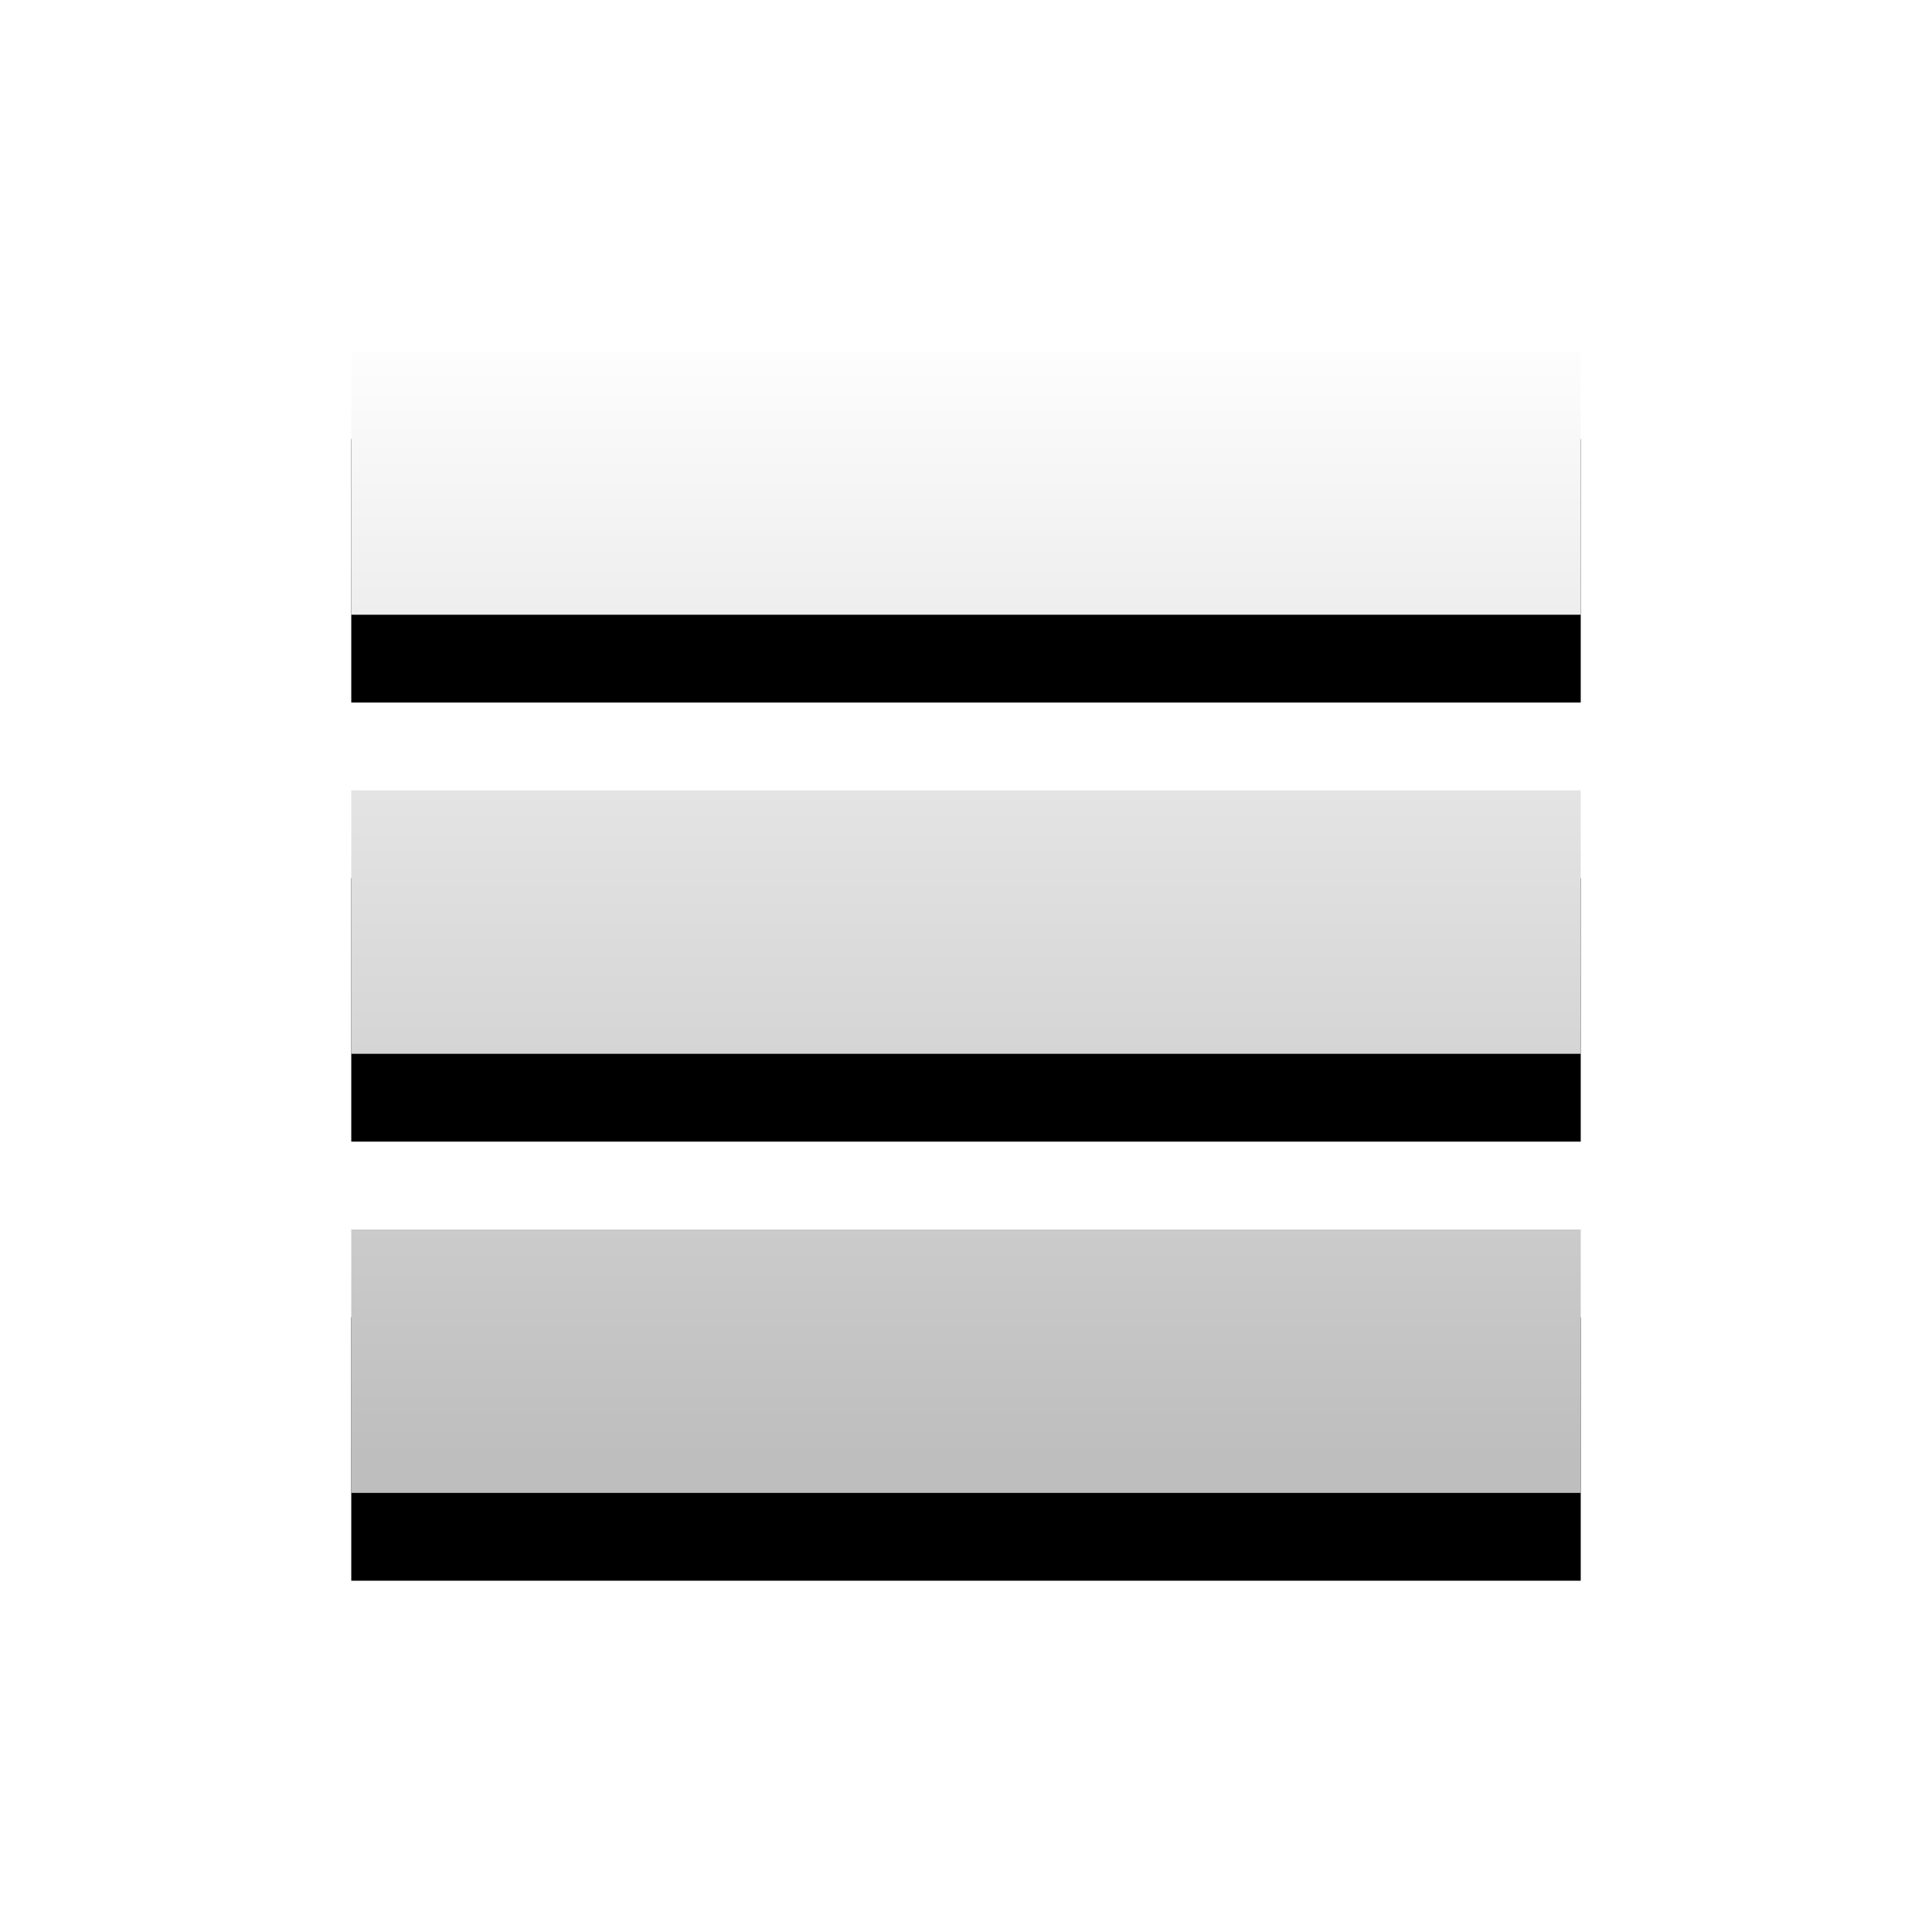
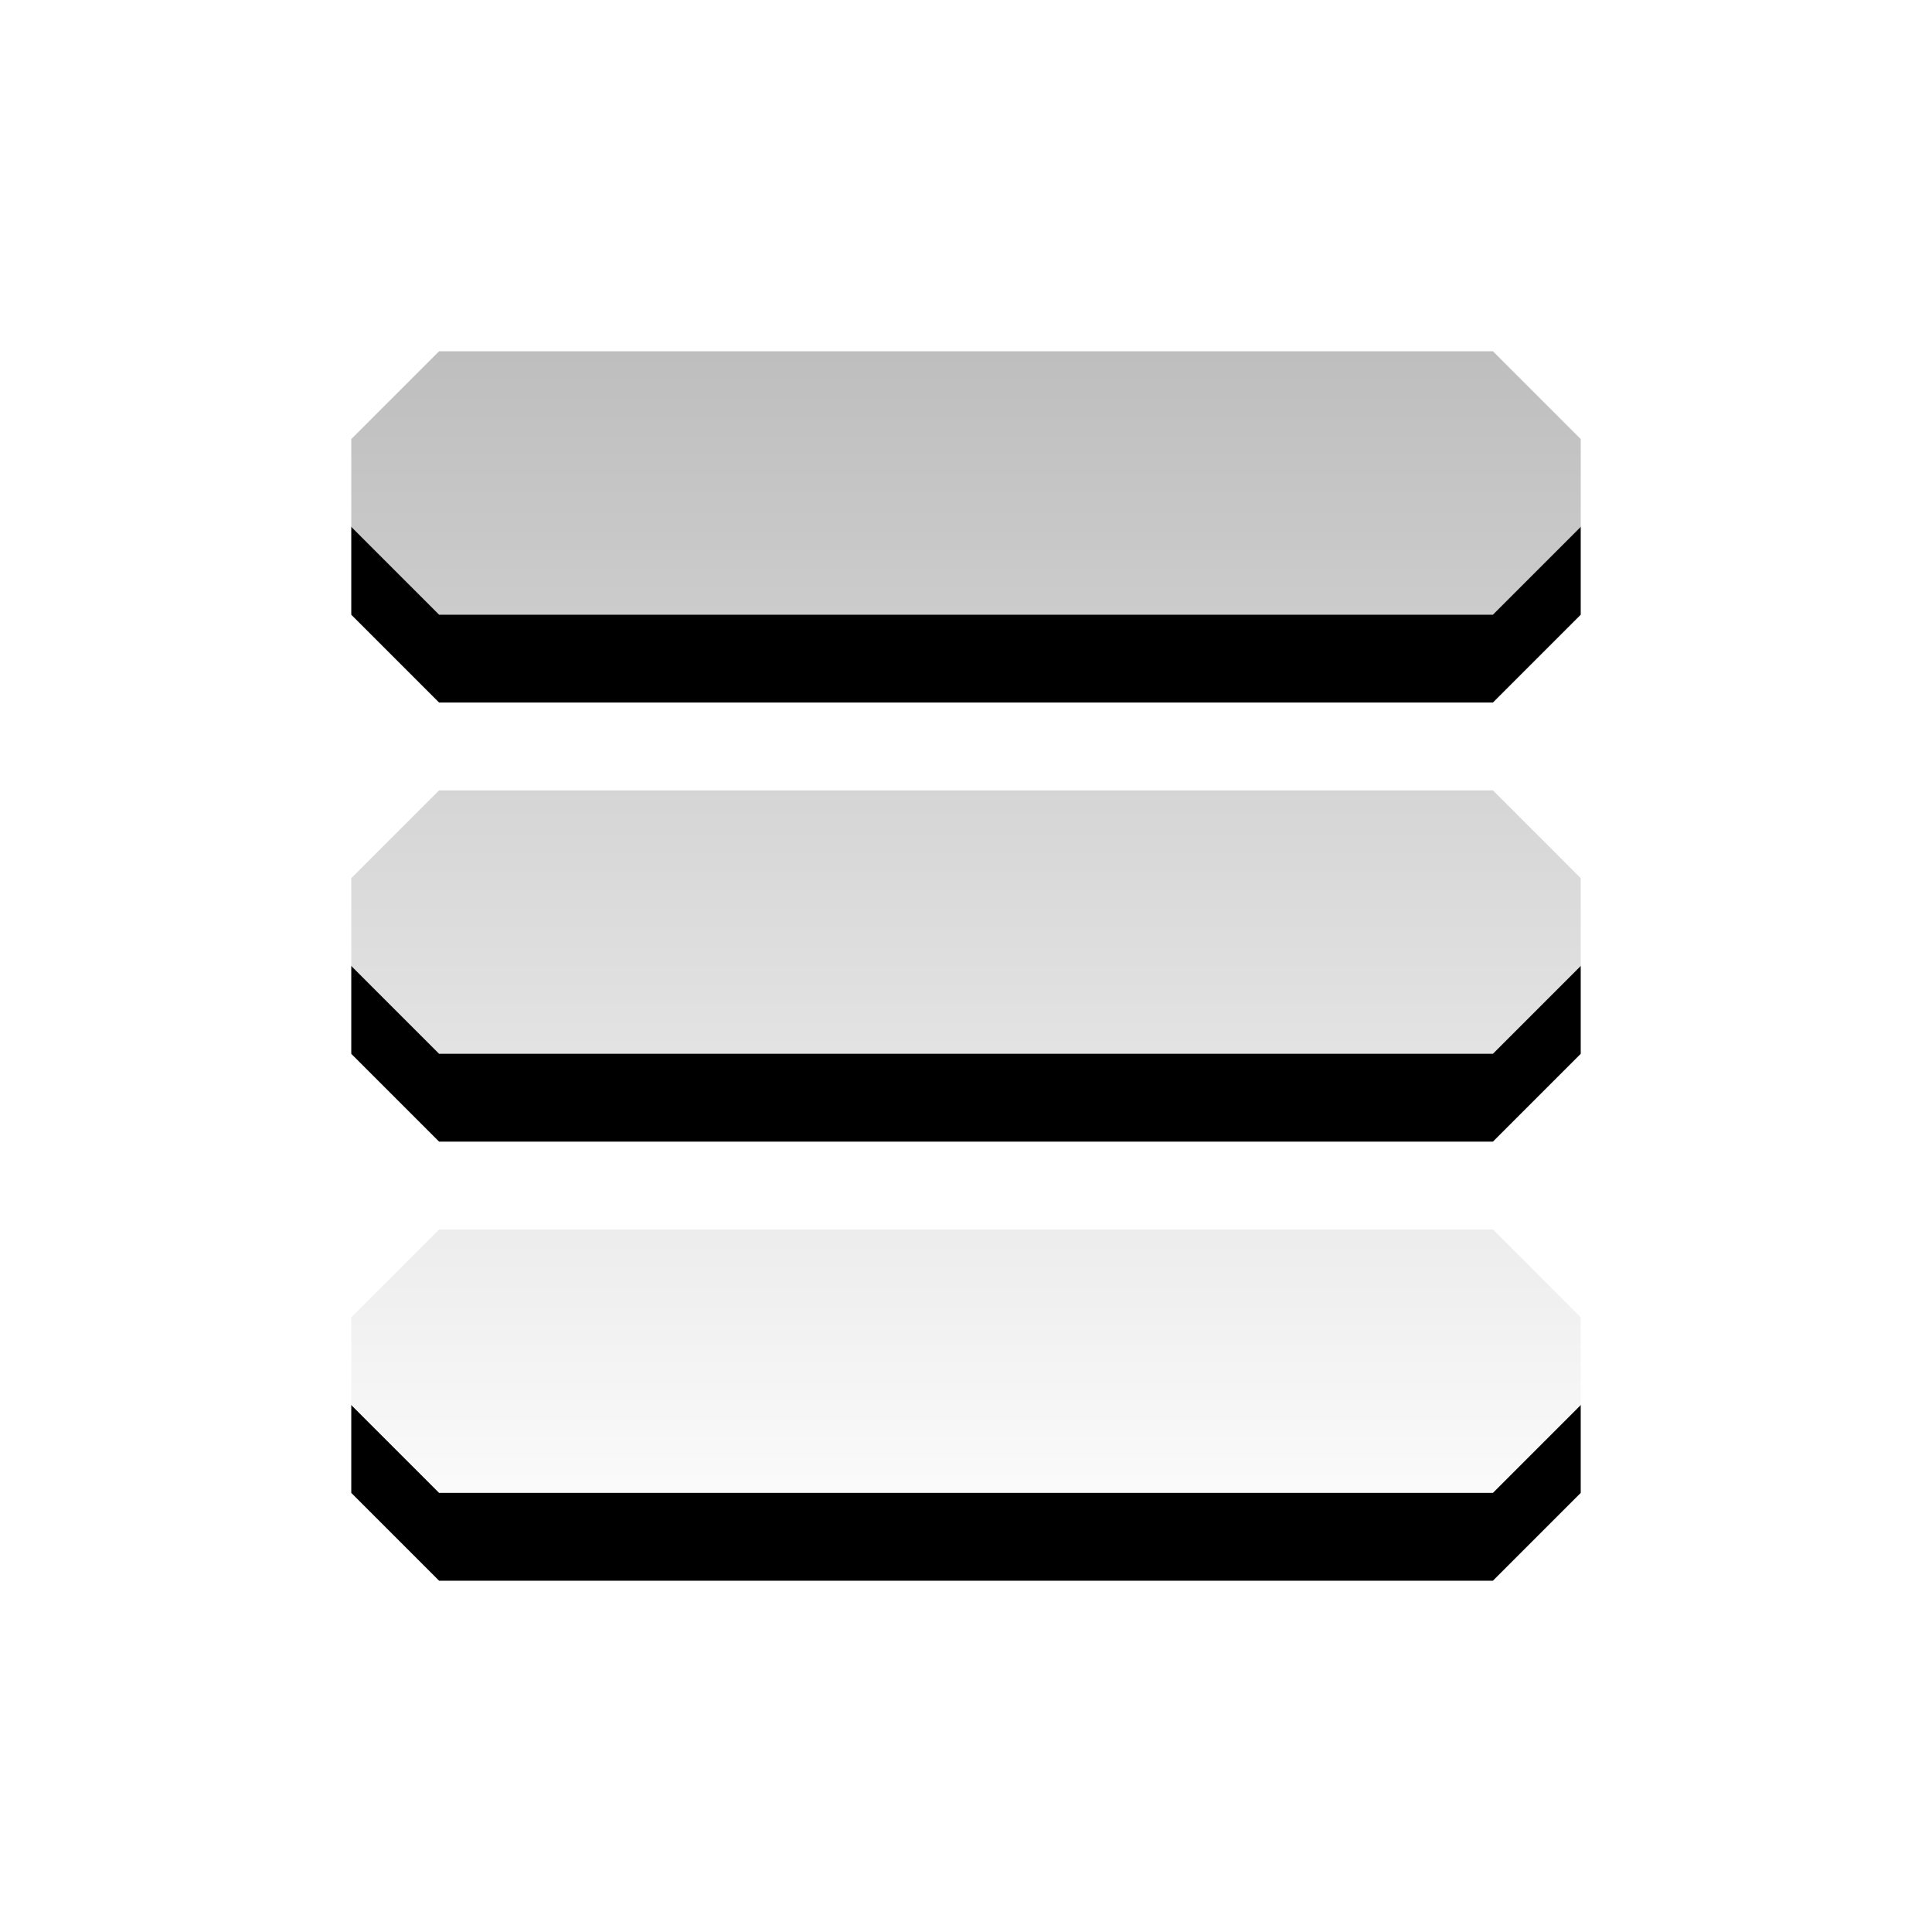
<svg xmlns="http://www.w3.org/2000/svg" xmlns:xlink="http://www.w3.org/1999/xlink" width="22" height="22" id="svg6662" version="1.1">
  <defs id="defs6664">
-     <linearGradient y2="11.024" y1="3.007" x2="0" id="linearGradient1022-8-8-3-0-05-34" gradientUnits="userSpaceOnUse">
-       <stop id="stop3001-0-9-4-49-1" offset="0" style="stop-color:#ffffff;stop-opacity:1;" />
-       <stop id="stop3003-5-6-6-8-9" stop-color="#363636" offset="1" style="stop-color:#bebebe;stop-opacity:1;" />
+     <linearGradient id="linearGradient2985">
+       <stop id="stop2987" offset="0" style="stop-color:#bebebe;stop-opacity:1;" />
+       <stop id="stop2989" offset="1" style="stop-color:#ffffff;stop-opacity:1;" />
    </linearGradient>
-     <linearGradient xlink:href="#linearGradient1022-8-8-3-0-05-34" id="linearGradient3395" gradientUnits="userSpaceOnUse" gradientTransform="matrix(1.859211,0,0,1.670777,-437.2338,1013.896)" x1="240.025" y1="12.008" x2="240.025" y2="19.789" />
+     <linearGradient gradientUnits="userSpaceOnUse" y2="19" x2="13" y1="5" x1="13" id="linearGradient2991" xlink:href="#linearGradient2985" gradientTransform="translate(-20.5,1029.362)" />
  </defs>
  <g id="capa1" transform="translate(0,-1030.362)">
-     <path id="path3347" d="m 4,1035.362 0,3 14,0 0,-3 -14,0 z m 0,5 0,3 14,0 0,-3 -14,0 z m 0,5 0,3 14,0 0,-3 -14,0 z" style="color:#000000;clip-rule:nonzero;display:inline;overflow:visible;visibility:visible;opacity:1;isolation:auto;mix-blend-mode:normal;color-interpolation:sRGB;color-interpolation-filters:linearRGB;solid-color:#000000;solid-opacity:1;fill:#000000;fill-opacity:1;fill-rule:nonzero;stroke:none;stroke-width:1;stroke-linecap:butt;stroke-linejoin:miter;stroke-miterlimit:4;stroke-dasharray:none;stroke-dashoffset:0;stroke-opacity:1;marker:none;color-rendering:auto;image-rendering:auto;shape-rendering:auto;text-rendering:auto;enable-background:accumulate" />
-     <path style="color:#000000;clip-rule:nonzero;display:inline;overflow:visible;visibility:visible;opacity:1;isolation:auto;mix-blend-mode:normal;color-interpolation:sRGB;color-interpolation-filters:linearRGB;solid-color:#000000;solid-opacity:1;fill:url(#linearGradient3395);fill-opacity:1;fill-rule:nonzero;stroke:none;stroke-width:1;stroke-linecap:butt;stroke-linejoin:miter;stroke-miterlimit:4;stroke-dasharray:none;stroke-dashoffset:0;stroke-opacity:1;marker:none;color-rendering:auto;image-rendering:auto;shape-rendering:auto;text-rendering:auto;enable-background:accumulate" d="m 4,1047.362 0,-3 14,0 0,3 -14,0 z m 0,-5 0,-3 14,0 0,3 -14,0 z m 0,-5 0,-3 14,0 0,3 -14,0 z" id="rect3340" />
+     <path id="path3344" d="m 5,1048.362 -1,-1 0,-1 1,-1 12,0 1,1 0,1 -1,1 z m 0,-5 -1,-1 0,-1 1,-1 12,0 1,1 0,1 -1,1 z m 0,-5 -1,-1 0,-1 1,-1 12,0 1,1 0,1 -1,1 z" style="color:black;clip-rule:nonzero;display:inline;overflow:visible;visibility:visible;opacity:1;isolation:auto;mix-blend-mode:normal;color-interpolation:sRGB;color-interpolation-filters:linearRGB;solid-color:black;solid-opacity:1;fill:black;fill-opacity:1;fill-rule:evenodd;stroke:none;stroke-width:1.7;stroke-linecap:butt;stroke-linejoin:miter;stroke-miterlimit:4;stroke-dasharray:none;stroke-dashoffset:0;stroke-opacity:1;marker:none;color-rendering:auto;image-rendering:auto;shape-rendering:auto;text-rendering:auto;enable-background:accumulate;filter-blend-mode:normal;filter-gaussianBlur-deviation:0" />
+     <path style="color:black;clip-rule:nonzero;display:inline;overflow:visible;visibility:visible;opacity:1;isolation:auto;mix-blend-mode:normal;color-interpolation:sRGB;color-interpolation-filters:linearRGB;solid-color:black;solid-opacity:1;fill:url(#linearGradient2991);fill-opacity:1;fill-rule:evenodd;stroke:none;stroke-width:1.7;stroke-linecap:butt;stroke-linejoin:miter;stroke-miterlimit:4;stroke-dasharray:none;stroke-dashoffset:0;stroke-opacity:1;marker:none;color-rendering:auto;image-rendering:auto;shape-rendering:auto;text-rendering:auto;enable-background:accumulate;filter-blend-mode:normal;filter-gaussianBlur-deviation:0" d="m 5,1047.362 -1,-1 0,-1 1,-1 12,0 1,1 0,1 -1,1 z m 0,-5 -1,-1 0,-1 1,-1 12,0 1,1 0,1 -1,1 z m 0,-5 -1,-1 0,-1 1,-1 12,0 1,1 0,1 -1,1 z" id="rect3340-1" />
  </g>
</svg>
